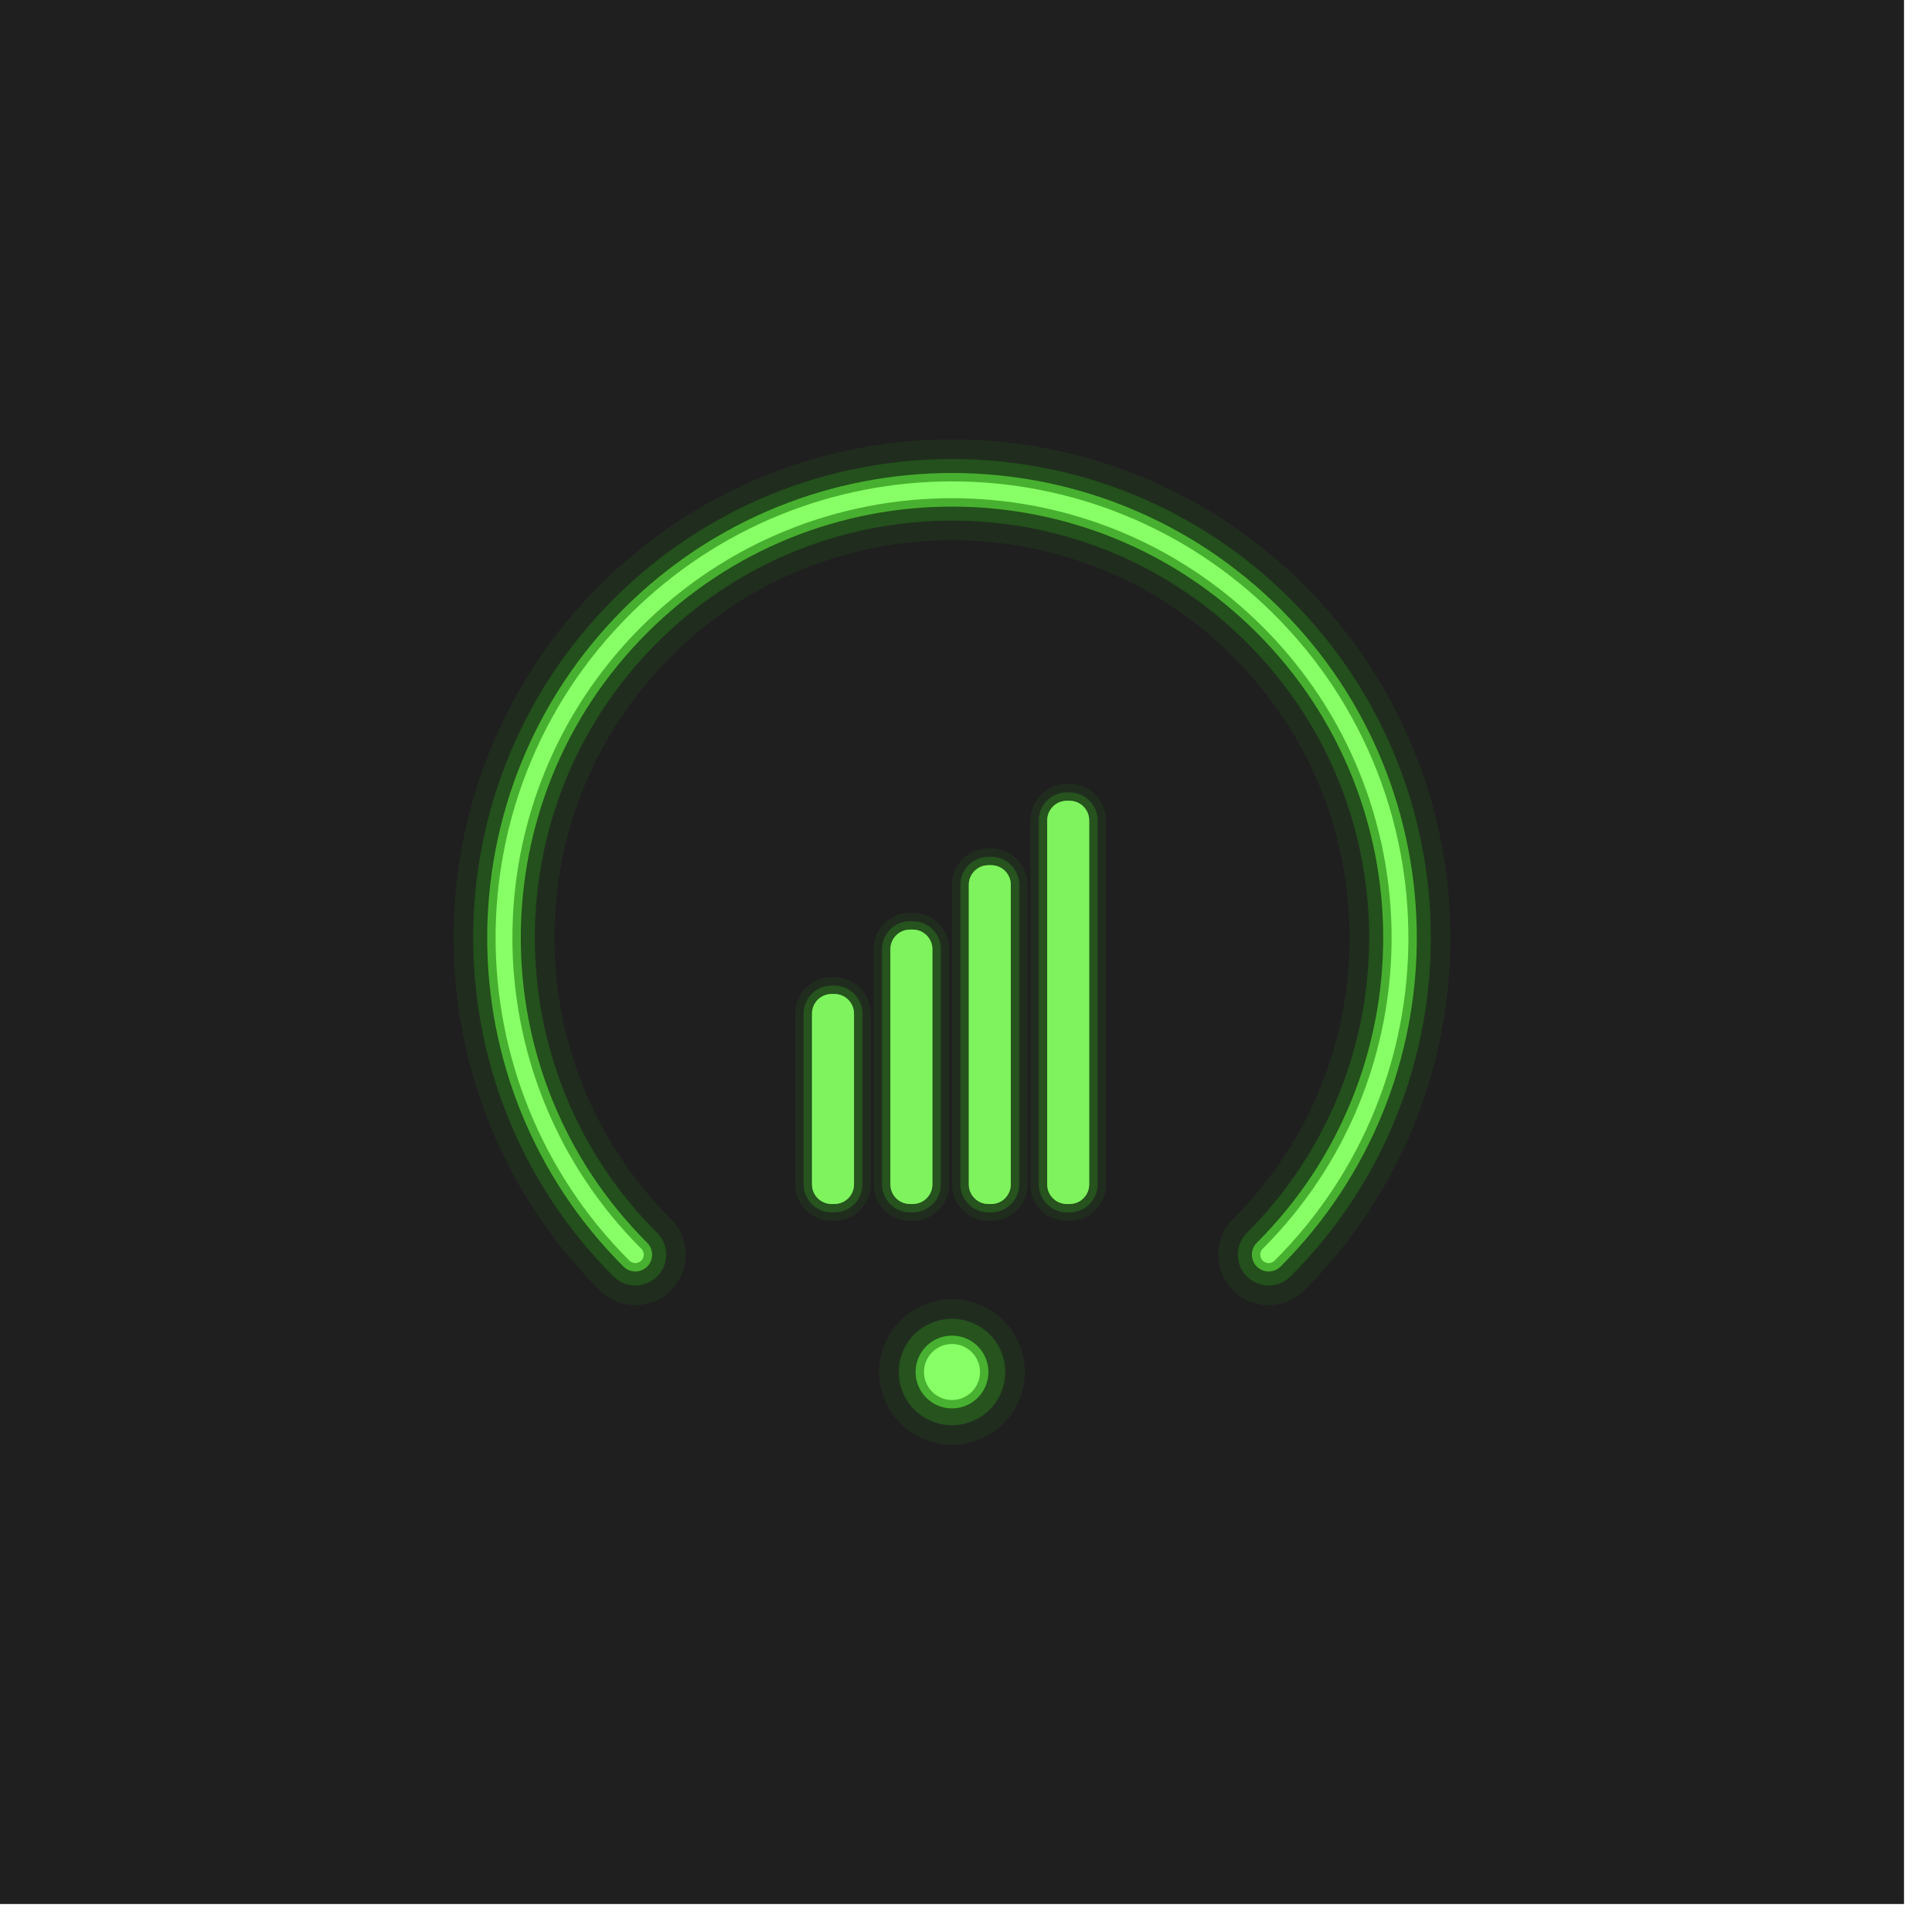
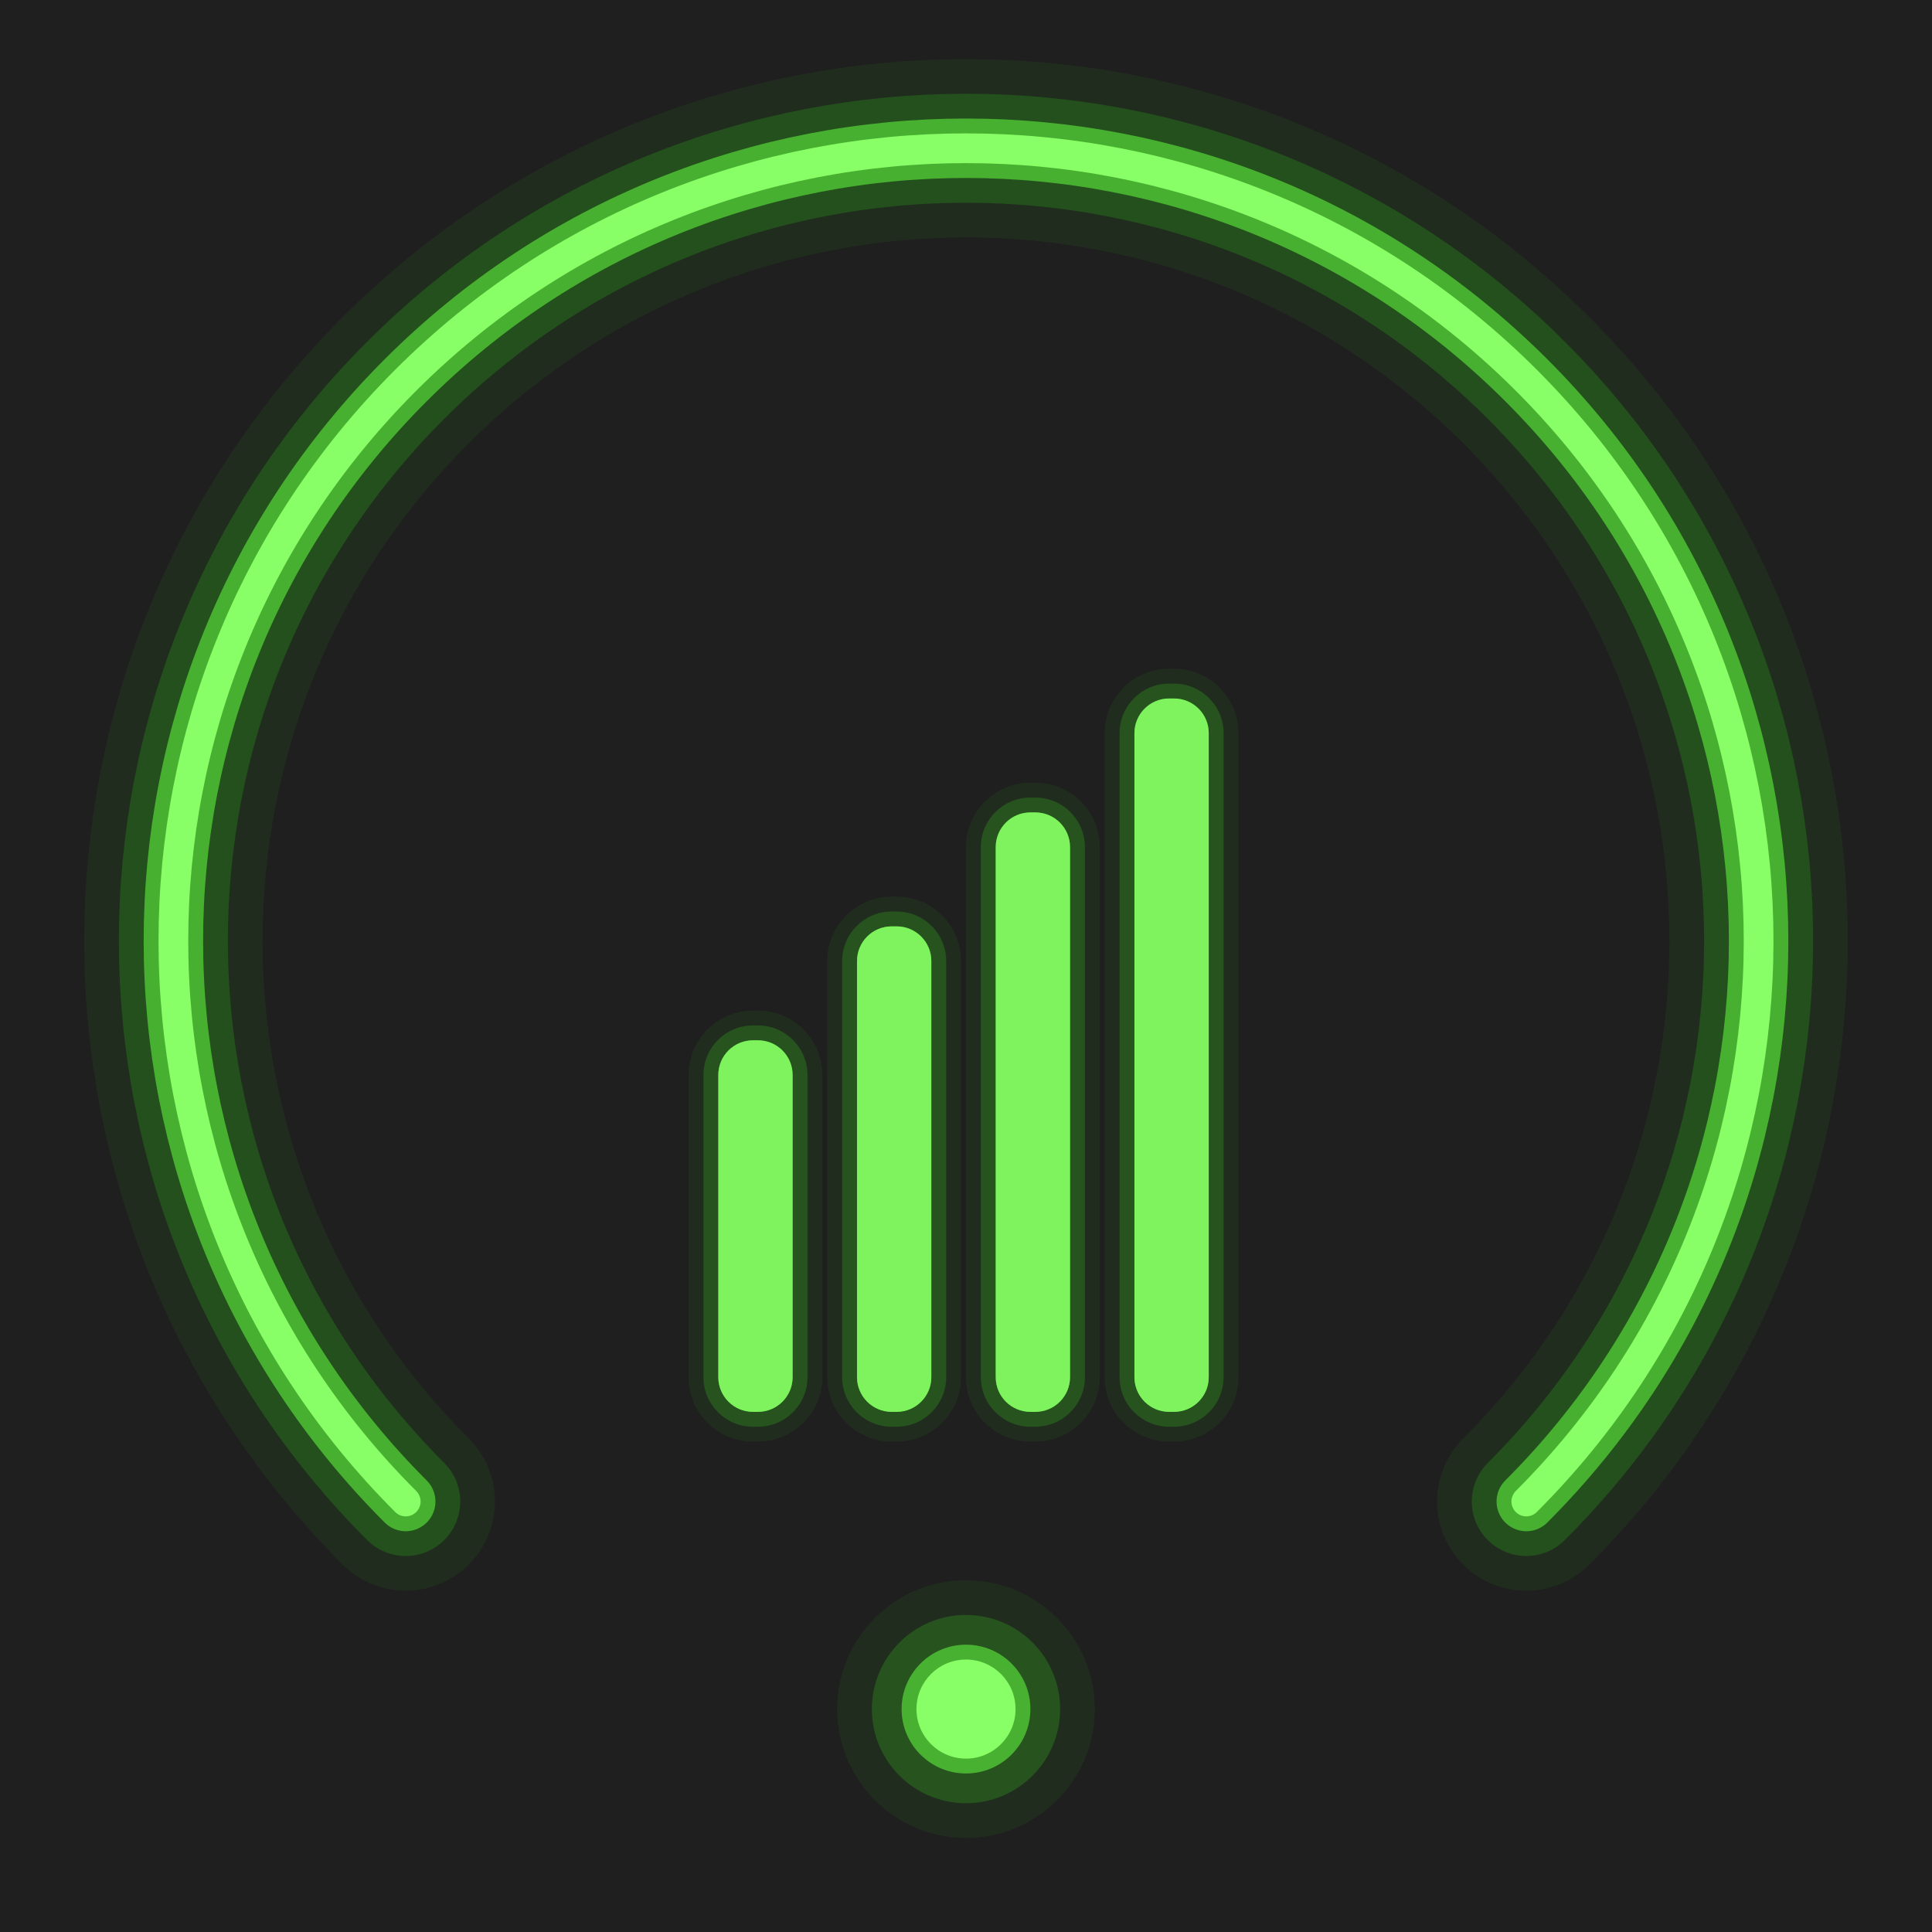
- <svg xmlns="http://www.w3.org/2000/svg" width="100%" viewBox="0 0 690 690" role="img" style="">
-   <rect width="680" height="680" fill="#1f1f1f" style="fill:rgb(31, 31, 31);stroke:none;color:rgb(255, 255, 255);stroke-width:1px;stroke-linecap:butt;stroke-linejoin:miter;opacity:1;font-family:&quot;Anthropic Sans&quot;, -apple-system, BlinkMacSystemFont, &quot;Segoe UI&quot;, sans-serif;font-size:16px;font-weight:400;text-anchor:start;dominant-baseline:auto" />
+ <svg xmlns="http://www.w3.org/2000/svg" width="100%" viewBox="145 145 390 390" role="img" style="">
+   <rect x="145" y="145" width="390" height="390" fill="#1f1f1f" style="fill:rgb(31, 31, 31);stroke:none;color:rgb(255, 255, 255);stroke-width:1px;stroke-linecap:butt;stroke-linejoin:miter;opacity:1;font-family:&quot;Anthropic Sans&quot;, -apple-system, BlinkMacSystemFont, &quot;Segoe UI&quot;, sans-serif;font-size:16px;font-weight:400;text-anchor:start;dominant-baseline:auto" />
  <defs>
  
</defs>
  <path d="M 226.9 448.1 A 160 160 0 1 1 453.1 448.1" stroke-width="36" stroke-linecap="round" style="fill:none;stroke:rgb(51, 238, 17);color:rgb(255, 255, 255);stroke-width:36px;stroke-linecap:round;stroke-linejoin:miter;opacity:0.07;font-family:&quot;Anthropic Sans&quot;, -apple-system, BlinkMacSystemFont, &quot;Segoe UI&quot;, sans-serif;font-size:16px;font-weight:400;text-anchor:start;dominant-baseline:auto" />
  <path d="M 226.9 448.1 A 160 160 0 1 1 453.1 448.1" stroke-width="22" stroke-linecap="round" style="fill:none;stroke:rgb(51, 238, 17);color:rgb(255, 255, 255);stroke-width:22px;stroke-linecap:round;stroke-linejoin:miter;opacity:0.18;font-family:&quot;Anthropic Sans&quot;, -apple-system, BlinkMacSystemFont, &quot;Segoe UI&quot;, sans-serif;font-size:16px;font-weight:400;text-anchor:start;dominant-baseline:auto" />
  <path d="M 226.9 448.1 A 160 160 0 1 1 453.1 448.1" stroke-width="12" stroke-linecap="round" style="fill:none;stroke:rgb(102, 255, 64);color:rgb(255, 255, 255);stroke-width:12px;stroke-linecap:round;stroke-linejoin:miter;opacity:0.55;font-family:&quot;Anthropic Sans&quot;, -apple-system, BlinkMacSystemFont, &quot;Segoe UI&quot;, sans-serif;font-size:16px;font-weight:400;text-anchor:start;dominant-baseline:auto" />
  <path d="M 226.9 448.1 A 160 160 0 1 1 453.1 448.1" stroke-width="6" stroke-linecap="round" style="fill:none;stroke:rgb(136, 255, 102);color:rgb(255, 255, 255);stroke-width:6px;stroke-linecap:round;stroke-linejoin:miter;opacity:1;font-family:&quot;Anthropic Sans&quot;, -apple-system, BlinkMacSystemFont, &quot;Segoe UI&quot;, sans-serif;font-size:16px;font-weight:400;text-anchor:start;dominant-baseline:auto" />
  <circle cx="340" cy="490" r="26" style="fill:rgb(51, 238, 17);stroke:none;color:rgb(255, 255, 255);stroke-width:1px;stroke-linecap:butt;stroke-linejoin:miter;opacity:0.07;font-family:&quot;Anthropic Sans&quot;, -apple-system, BlinkMacSystemFont, &quot;Segoe UI&quot;, sans-serif;font-size:16px;font-weight:400;text-anchor:start;dominant-baseline:auto" />
  <circle cx="340" cy="490" r="19" style="fill:rgb(68, 255, 30);stroke:none;color:rgb(255, 255, 255);stroke-width:1px;stroke-linecap:butt;stroke-linejoin:miter;opacity:0.18;font-family:&quot;Anthropic Sans&quot;, -apple-system, BlinkMacSystemFont, &quot;Segoe UI&quot;, sans-serif;font-size:16px;font-weight:400;text-anchor:start;dominant-baseline:auto" />
  <circle cx="340" cy="490" r="13" style="fill:rgb(102, 255, 64);stroke:none;color:rgb(255, 255, 255);stroke-width:1px;stroke-linecap:butt;stroke-linejoin:miter;opacity:0.55;font-family:&quot;Anthropic Sans&quot;, -apple-system, BlinkMacSystemFont, &quot;Segoe UI&quot;, sans-serif;font-size:16px;font-weight:400;text-anchor:start;dominant-baseline:auto" />
  <circle cx="340" cy="490" r="10" style="fill:rgb(136, 255, 102);stroke:none;color:rgb(255, 255, 255);stroke-width:1px;stroke-linecap:butt;stroke-linejoin:miter;opacity:1;font-family:&quot;Anthropic Sans&quot;, -apple-system, BlinkMacSystemFont, &quot;Segoe UI&quot;, sans-serif;font-size:16px;font-weight:400;text-anchor:start;dominant-baseline:auto" />
  <rect x="284" y="349" width="27" height="87" rx="13" style="fill:rgb(51, 238, 17);stroke:none;color:rgb(255, 255, 255);stroke-width:1px;stroke-linecap:butt;stroke-linejoin:miter;opacity:0.07;font-family:&quot;Anthropic Sans&quot;, -apple-system, BlinkMacSystemFont, &quot;Segoe UI&quot;, sans-serif;font-size:16px;font-weight:400;text-anchor:start;dominant-baseline:auto" />
  <rect x="287" y="352" width="21" height="81" rx="10" style="fill:rgb(68, 255, 30);stroke:none;color:rgb(255, 255, 255);stroke-width:1px;stroke-linecap:butt;stroke-linejoin:miter;opacity:0.18;font-family:&quot;Anthropic Sans&quot;, -apple-system, BlinkMacSystemFont, &quot;Segoe UI&quot;, sans-serif;font-size:16px;font-weight:400;text-anchor:start;dominant-baseline:auto" />
  <rect x="290" y="355" width="15" height="75" rx="7" style="fill:rgb(102, 255, 64);stroke:none;color:rgb(255, 255, 255);stroke-width:1px;stroke-linecap:butt;stroke-linejoin:miter;opacity:0.55;font-family:&quot;Anthropic Sans&quot;, -apple-system, BlinkMacSystemFont, &quot;Segoe UI&quot;, sans-serif;font-size:16px;font-weight:400;text-anchor:start;dominant-baseline:auto" />
  <rect x="290" y="355" width="15" height="75" rx="7" style="opacity:0.85;fill:rgb(136, 255, 102);stroke:none;color:rgb(255, 255, 255);stroke-width:1px;stroke-linecap:butt;stroke-linejoin:miter;opacity:0.85;font-family:&quot;Anthropic Sans&quot;, -apple-system, BlinkMacSystemFont, &quot;Segoe UI&quot;, sans-serif;font-size:16px;font-weight:400;text-anchor:start;dominant-baseline:auto" />
  <rect x="312" y="326" width="27" height="110" rx="13" style="fill:rgb(51, 238, 17);stroke:none;color:rgb(255, 255, 255);stroke-width:1px;stroke-linecap:butt;stroke-linejoin:miter;opacity:0.07;font-family:&quot;Anthropic Sans&quot;, -apple-system, BlinkMacSystemFont, &quot;Segoe UI&quot;, sans-serif;font-size:16px;font-weight:400;text-anchor:start;dominant-baseline:auto" />
  <rect x="315" y="329" width="21" height="104" rx="10" style="fill:rgb(68, 255, 30);stroke:none;color:rgb(255, 255, 255);stroke-width:1px;stroke-linecap:butt;stroke-linejoin:miter;opacity:0.18;font-family:&quot;Anthropic Sans&quot;, -apple-system, BlinkMacSystemFont, &quot;Segoe UI&quot;, sans-serif;font-size:16px;font-weight:400;text-anchor:start;dominant-baseline:auto" />
  <rect x="318" y="332" width="15" height="98" rx="7" style="fill:rgb(102, 255, 64);stroke:none;color:rgb(255, 255, 255);stroke-width:1px;stroke-linecap:butt;stroke-linejoin:miter;opacity:0.55;font-family:&quot;Anthropic Sans&quot;, -apple-system, BlinkMacSystemFont, &quot;Segoe UI&quot;, sans-serif;font-size:16px;font-weight:400;text-anchor:start;dominant-baseline:auto" />
  <rect x="318" y="332" width="15" height="98" rx="7" style="opacity:0.85;fill:rgb(136, 255, 102);stroke:none;color:rgb(255, 255, 255);stroke-width:1px;stroke-linecap:butt;stroke-linejoin:miter;opacity:0.85;font-family:&quot;Anthropic Sans&quot;, -apple-system, BlinkMacSystemFont, &quot;Segoe UI&quot;, sans-serif;font-size:16px;font-weight:400;text-anchor:start;dominant-baseline:auto" />
  <rect x="340" y="303" width="27" height="133" rx="13" style="fill:rgb(51, 238, 17);stroke:none;color:rgb(255, 255, 255);stroke-width:1px;stroke-linecap:butt;stroke-linejoin:miter;opacity:0.07;font-family:&quot;Anthropic Sans&quot;, -apple-system, BlinkMacSystemFont, &quot;Segoe UI&quot;, sans-serif;font-size:16px;font-weight:400;text-anchor:start;dominant-baseline:auto" />
  <rect x="343" y="306" width="21" height="127" rx="10" style="fill:rgb(68, 255, 30);stroke:none;color:rgb(255, 255, 255);stroke-width:1px;stroke-linecap:butt;stroke-linejoin:miter;opacity:0.18;font-family:&quot;Anthropic Sans&quot;, -apple-system, BlinkMacSystemFont, &quot;Segoe UI&quot;, sans-serif;font-size:16px;font-weight:400;text-anchor:start;dominant-baseline:auto" />
  <rect x="346" y="309" width="15" height="121" rx="7" style="fill:rgb(102, 255, 64);stroke:none;color:rgb(255, 255, 255);stroke-width:1px;stroke-linecap:butt;stroke-linejoin:miter;opacity:0.55;font-family:&quot;Anthropic Sans&quot;, -apple-system, BlinkMacSystemFont, &quot;Segoe UI&quot;, sans-serif;font-size:16px;font-weight:400;text-anchor:start;dominant-baseline:auto" />
  <rect x="346" y="309" width="15" height="121" rx="7" style="opacity:0.85;fill:rgb(136, 255, 102);stroke:none;color:rgb(255, 255, 255);stroke-width:1px;stroke-linecap:butt;stroke-linejoin:miter;opacity:0.85;font-family:&quot;Anthropic Sans&quot;, -apple-system, BlinkMacSystemFont, &quot;Segoe UI&quot;, sans-serif;font-size:16px;font-weight:400;text-anchor:start;dominant-baseline:auto" />
  <rect x="368" y="280" width="27" height="156" rx="13" style="fill:rgb(51, 238, 17);stroke:none;color:rgb(255, 255, 255);stroke-width:1px;stroke-linecap:butt;stroke-linejoin:miter;opacity:0.07;font-family:&quot;Anthropic Sans&quot;, -apple-system, BlinkMacSystemFont, &quot;Segoe UI&quot;, sans-serif;font-size:16px;font-weight:400;text-anchor:start;dominant-baseline:auto" />
  <rect x="371" y="283" width="21" height="150" rx="10" style="fill:rgb(68, 255, 30);stroke:none;color:rgb(255, 255, 255);stroke-width:1px;stroke-linecap:butt;stroke-linejoin:miter;opacity:0.18;font-family:&quot;Anthropic Sans&quot;, -apple-system, BlinkMacSystemFont, &quot;Segoe UI&quot;, sans-serif;font-size:16px;font-weight:400;text-anchor:start;dominant-baseline:auto" />
  <rect x="374" y="286" width="15" height="144" rx="7" style="fill:rgb(102, 255, 64);stroke:none;color:rgb(255, 255, 255);stroke-width:1px;stroke-linecap:butt;stroke-linejoin:miter;opacity:0.55;font-family:&quot;Anthropic Sans&quot;, -apple-system, BlinkMacSystemFont, &quot;Segoe UI&quot;, sans-serif;font-size:16px;font-weight:400;text-anchor:start;dominant-baseline:auto" />
  <rect x="374" y="286" width="15" height="144" rx="7" style="opacity:0.85;fill:rgb(136, 255, 102);stroke:none;color:rgb(255, 255, 255);stroke-width:1px;stroke-linecap:butt;stroke-linejoin:miter;opacity:0.85;font-family:&quot;Anthropic Sans&quot;, -apple-system, BlinkMacSystemFont, &quot;Segoe UI&quot;, sans-serif;font-size:16px;font-weight:400;text-anchor:start;dominant-baseline:auto" />
</svg>
